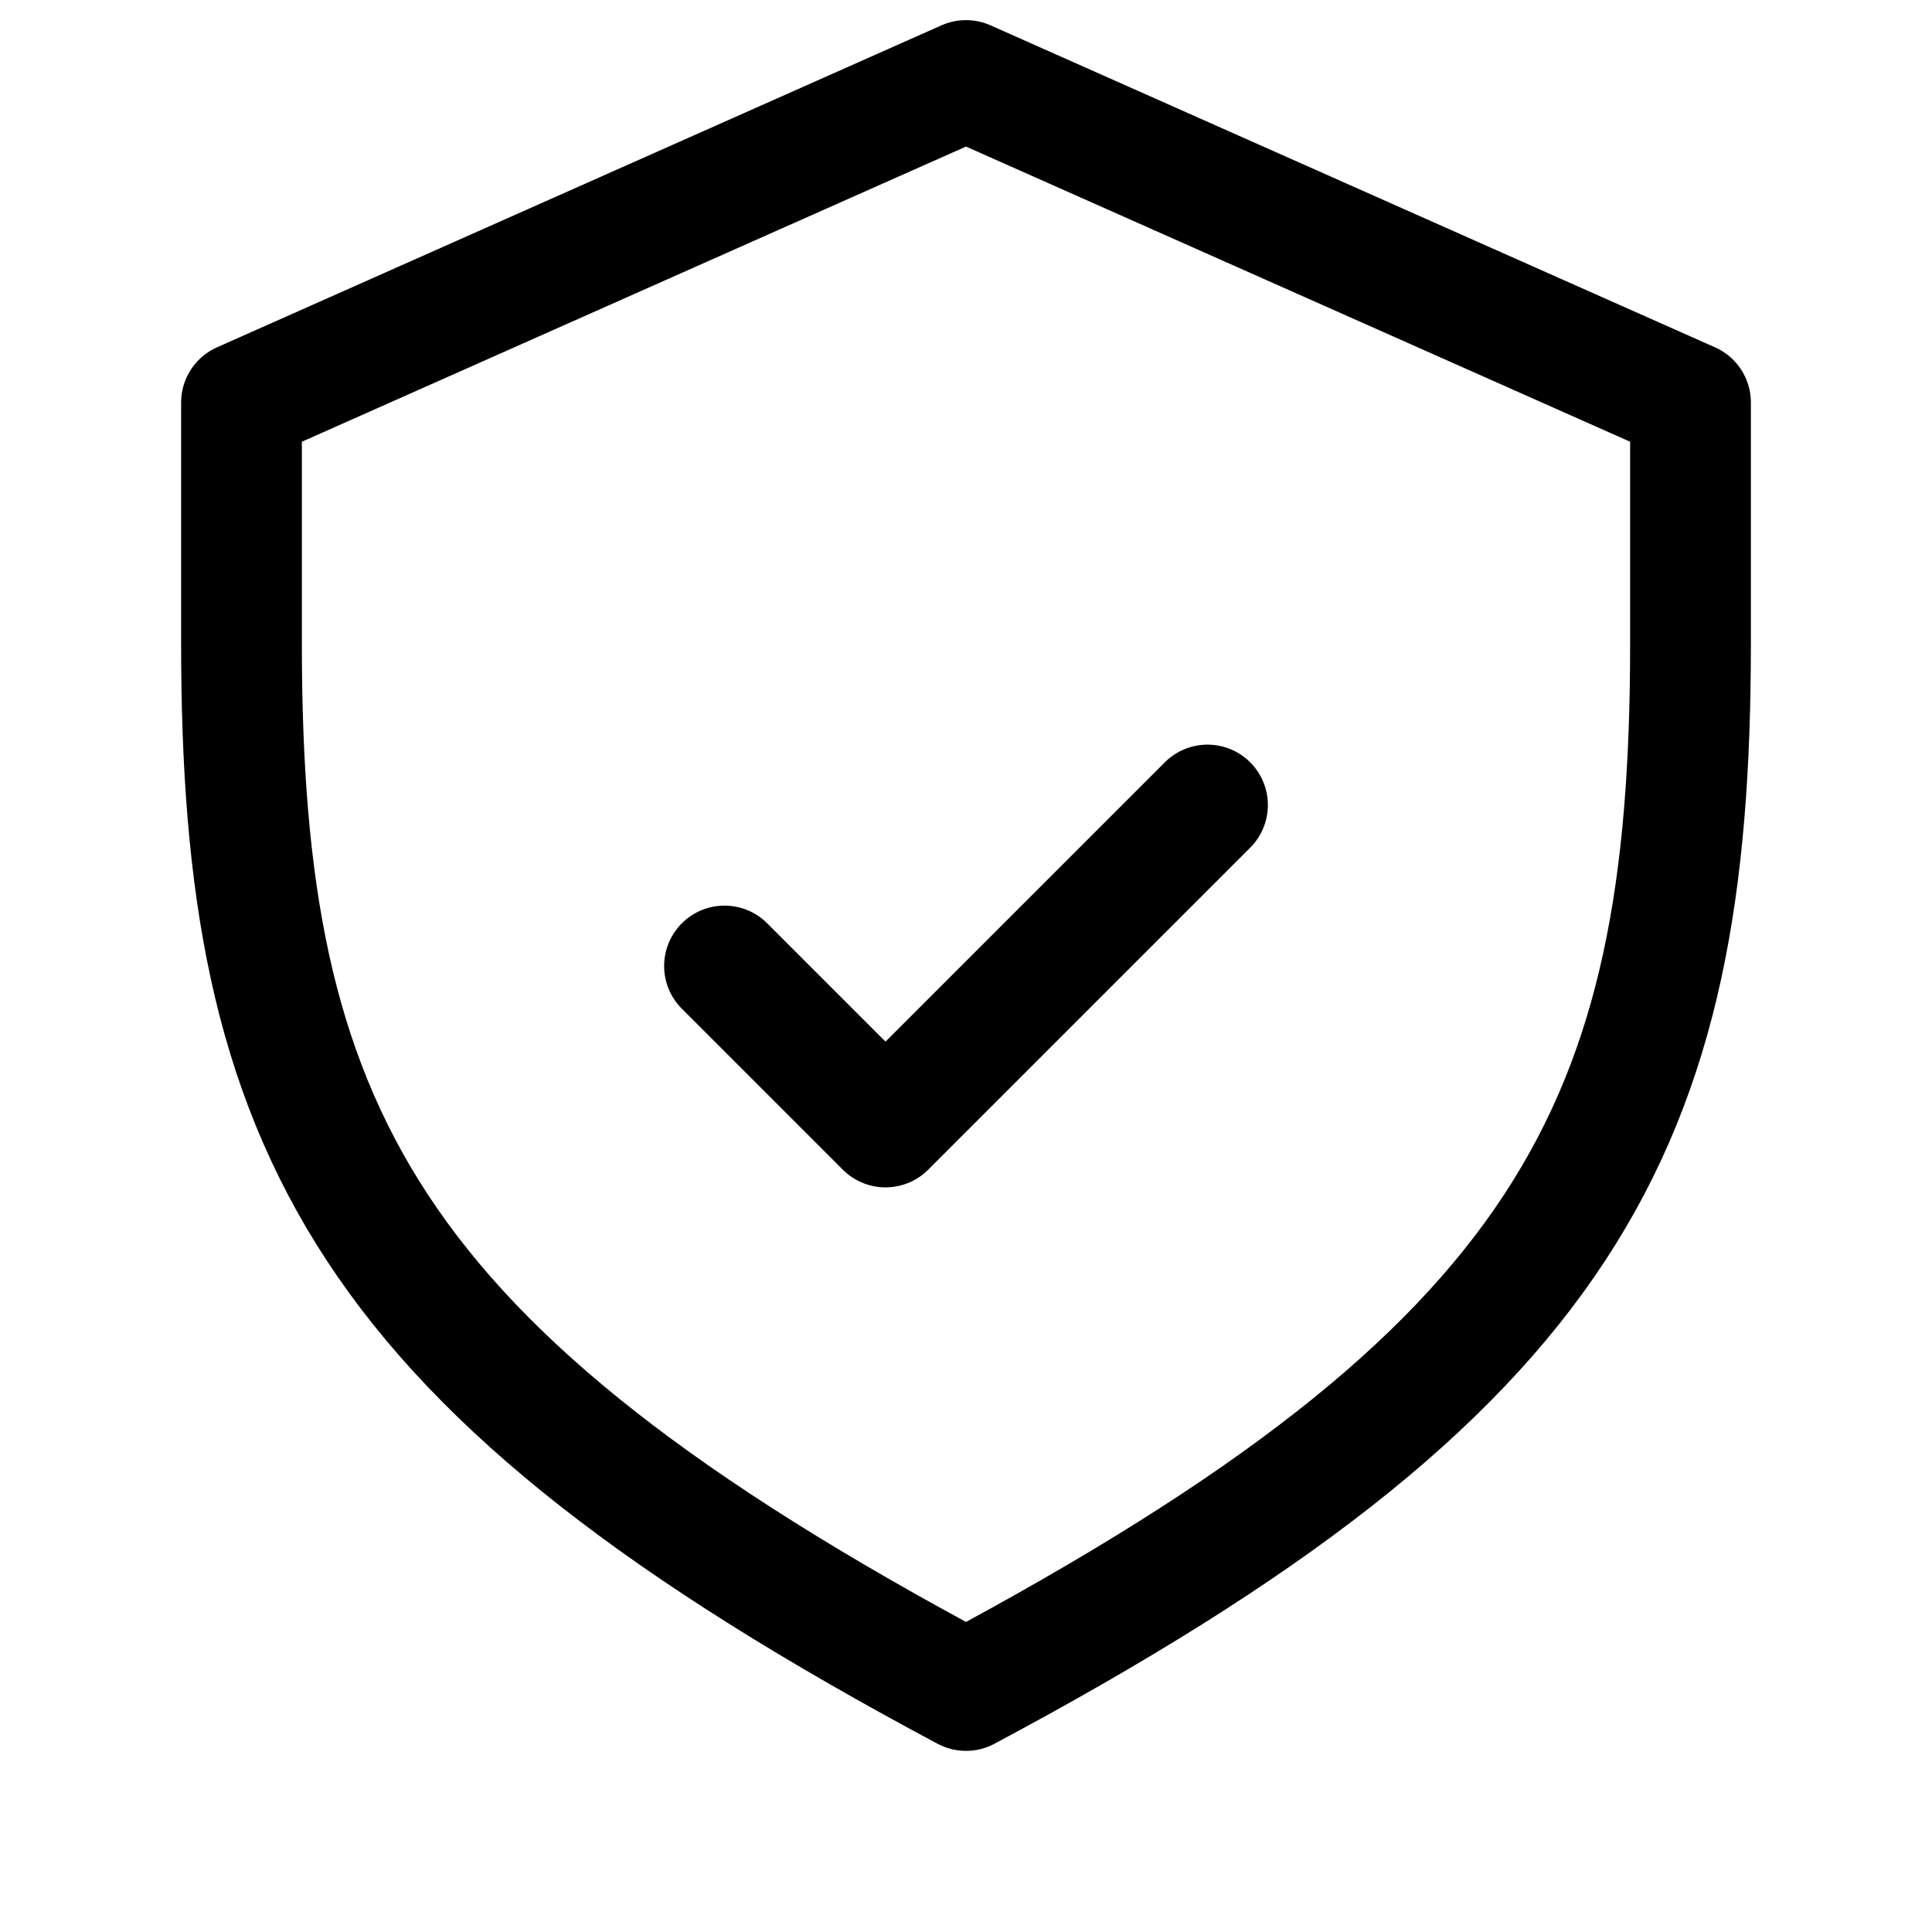
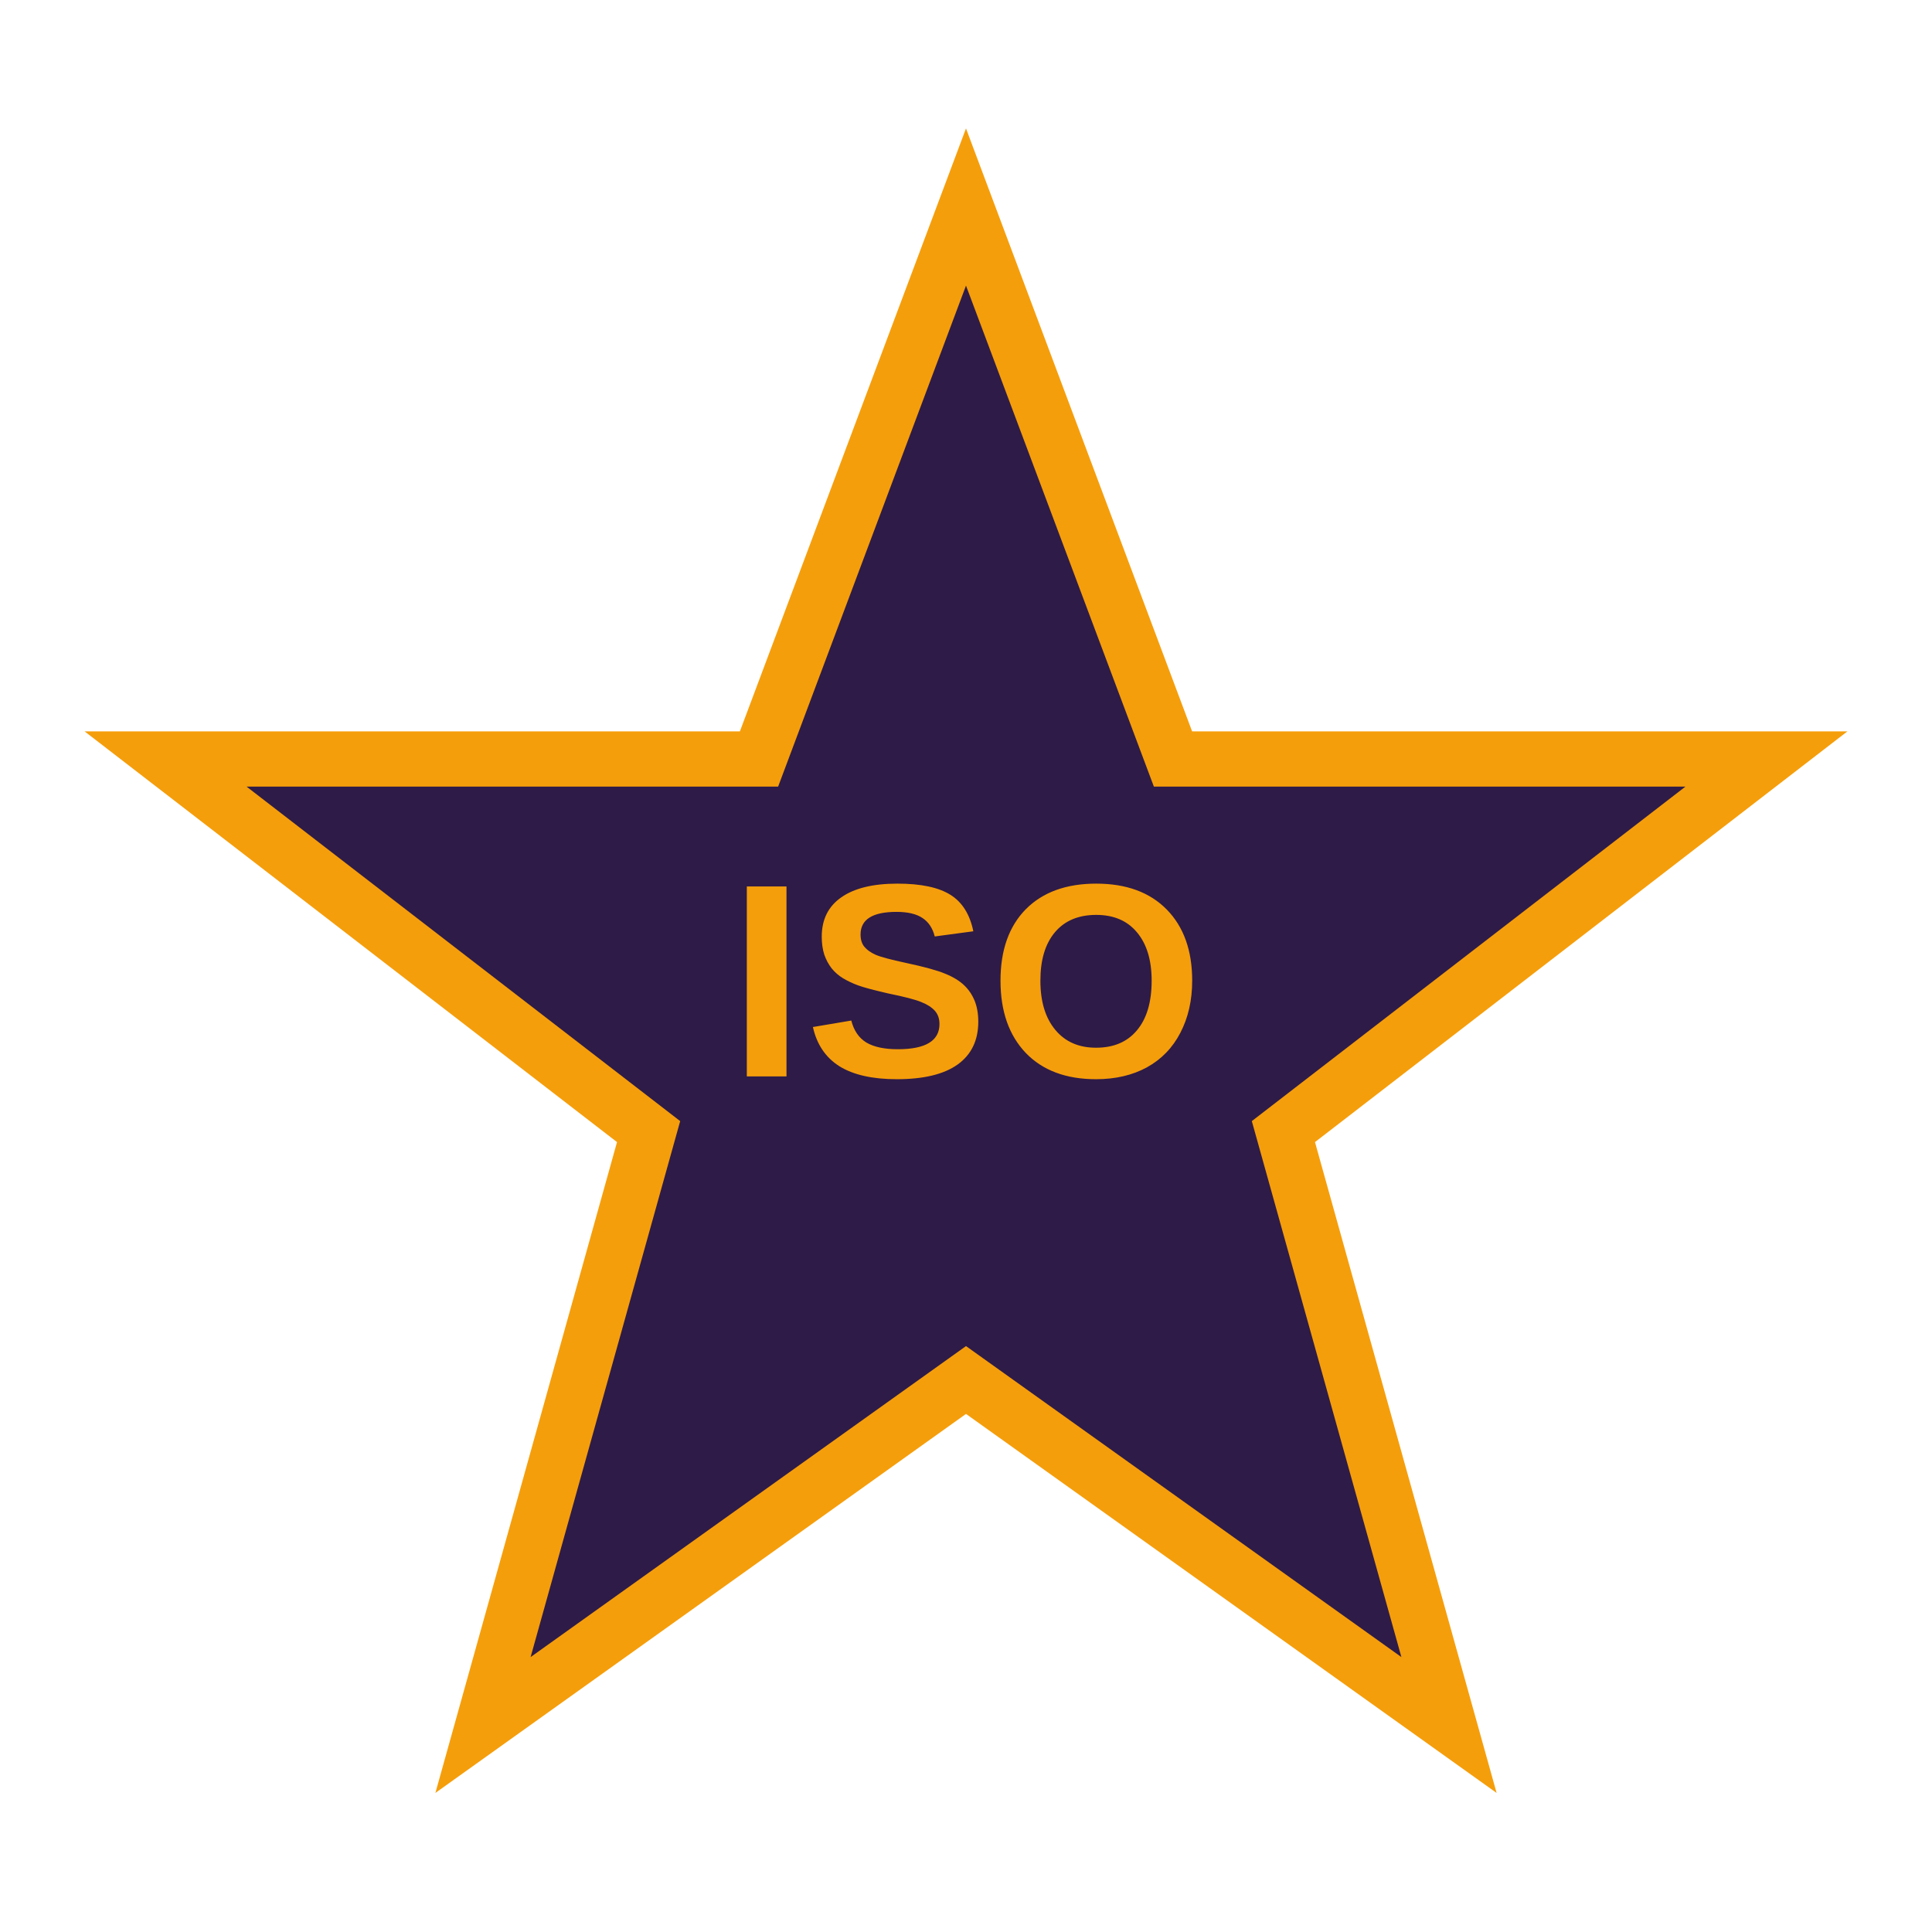
- <svg xmlns="http://www.w3.org/2000/svg" class="icon icon-tabler icon-tabler-shield-check" width="24" height="24" viewBox="0 0 24 24" stroke-width="1.5" stroke="currentColor" fill="none" stroke-linecap="round" stroke-linejoin="round">
-   <path stroke="none" d="M0 0h24v24H0z" fill="none" />
-   <path d="M9 12l2 2l4 -4" />
-   <path d="M12 21c-7.5 -4 -9 -7 -9 -13v-3l9 -4l9 4v3c0 6 -1.5 9 -9 13" />
+ <svg xmlns="http://www.w3.org/2000/svg" width="140" height="140" viewBox="0 0 140 140">
+   <polygon points="70,15 85,55 128,55 93,82 105,125 70,100 35,125 47,82 12,55 55,55" fill="#2e1b47" stroke="#f59e0b" stroke-width="4" />
+   <text x="70" y="78" text-anchor="middle" fill="#f59e0b" font-size="20" font-family="Arial, sans-serif" font-weight="bold">
+     ISO
+   </text>
</svg>
